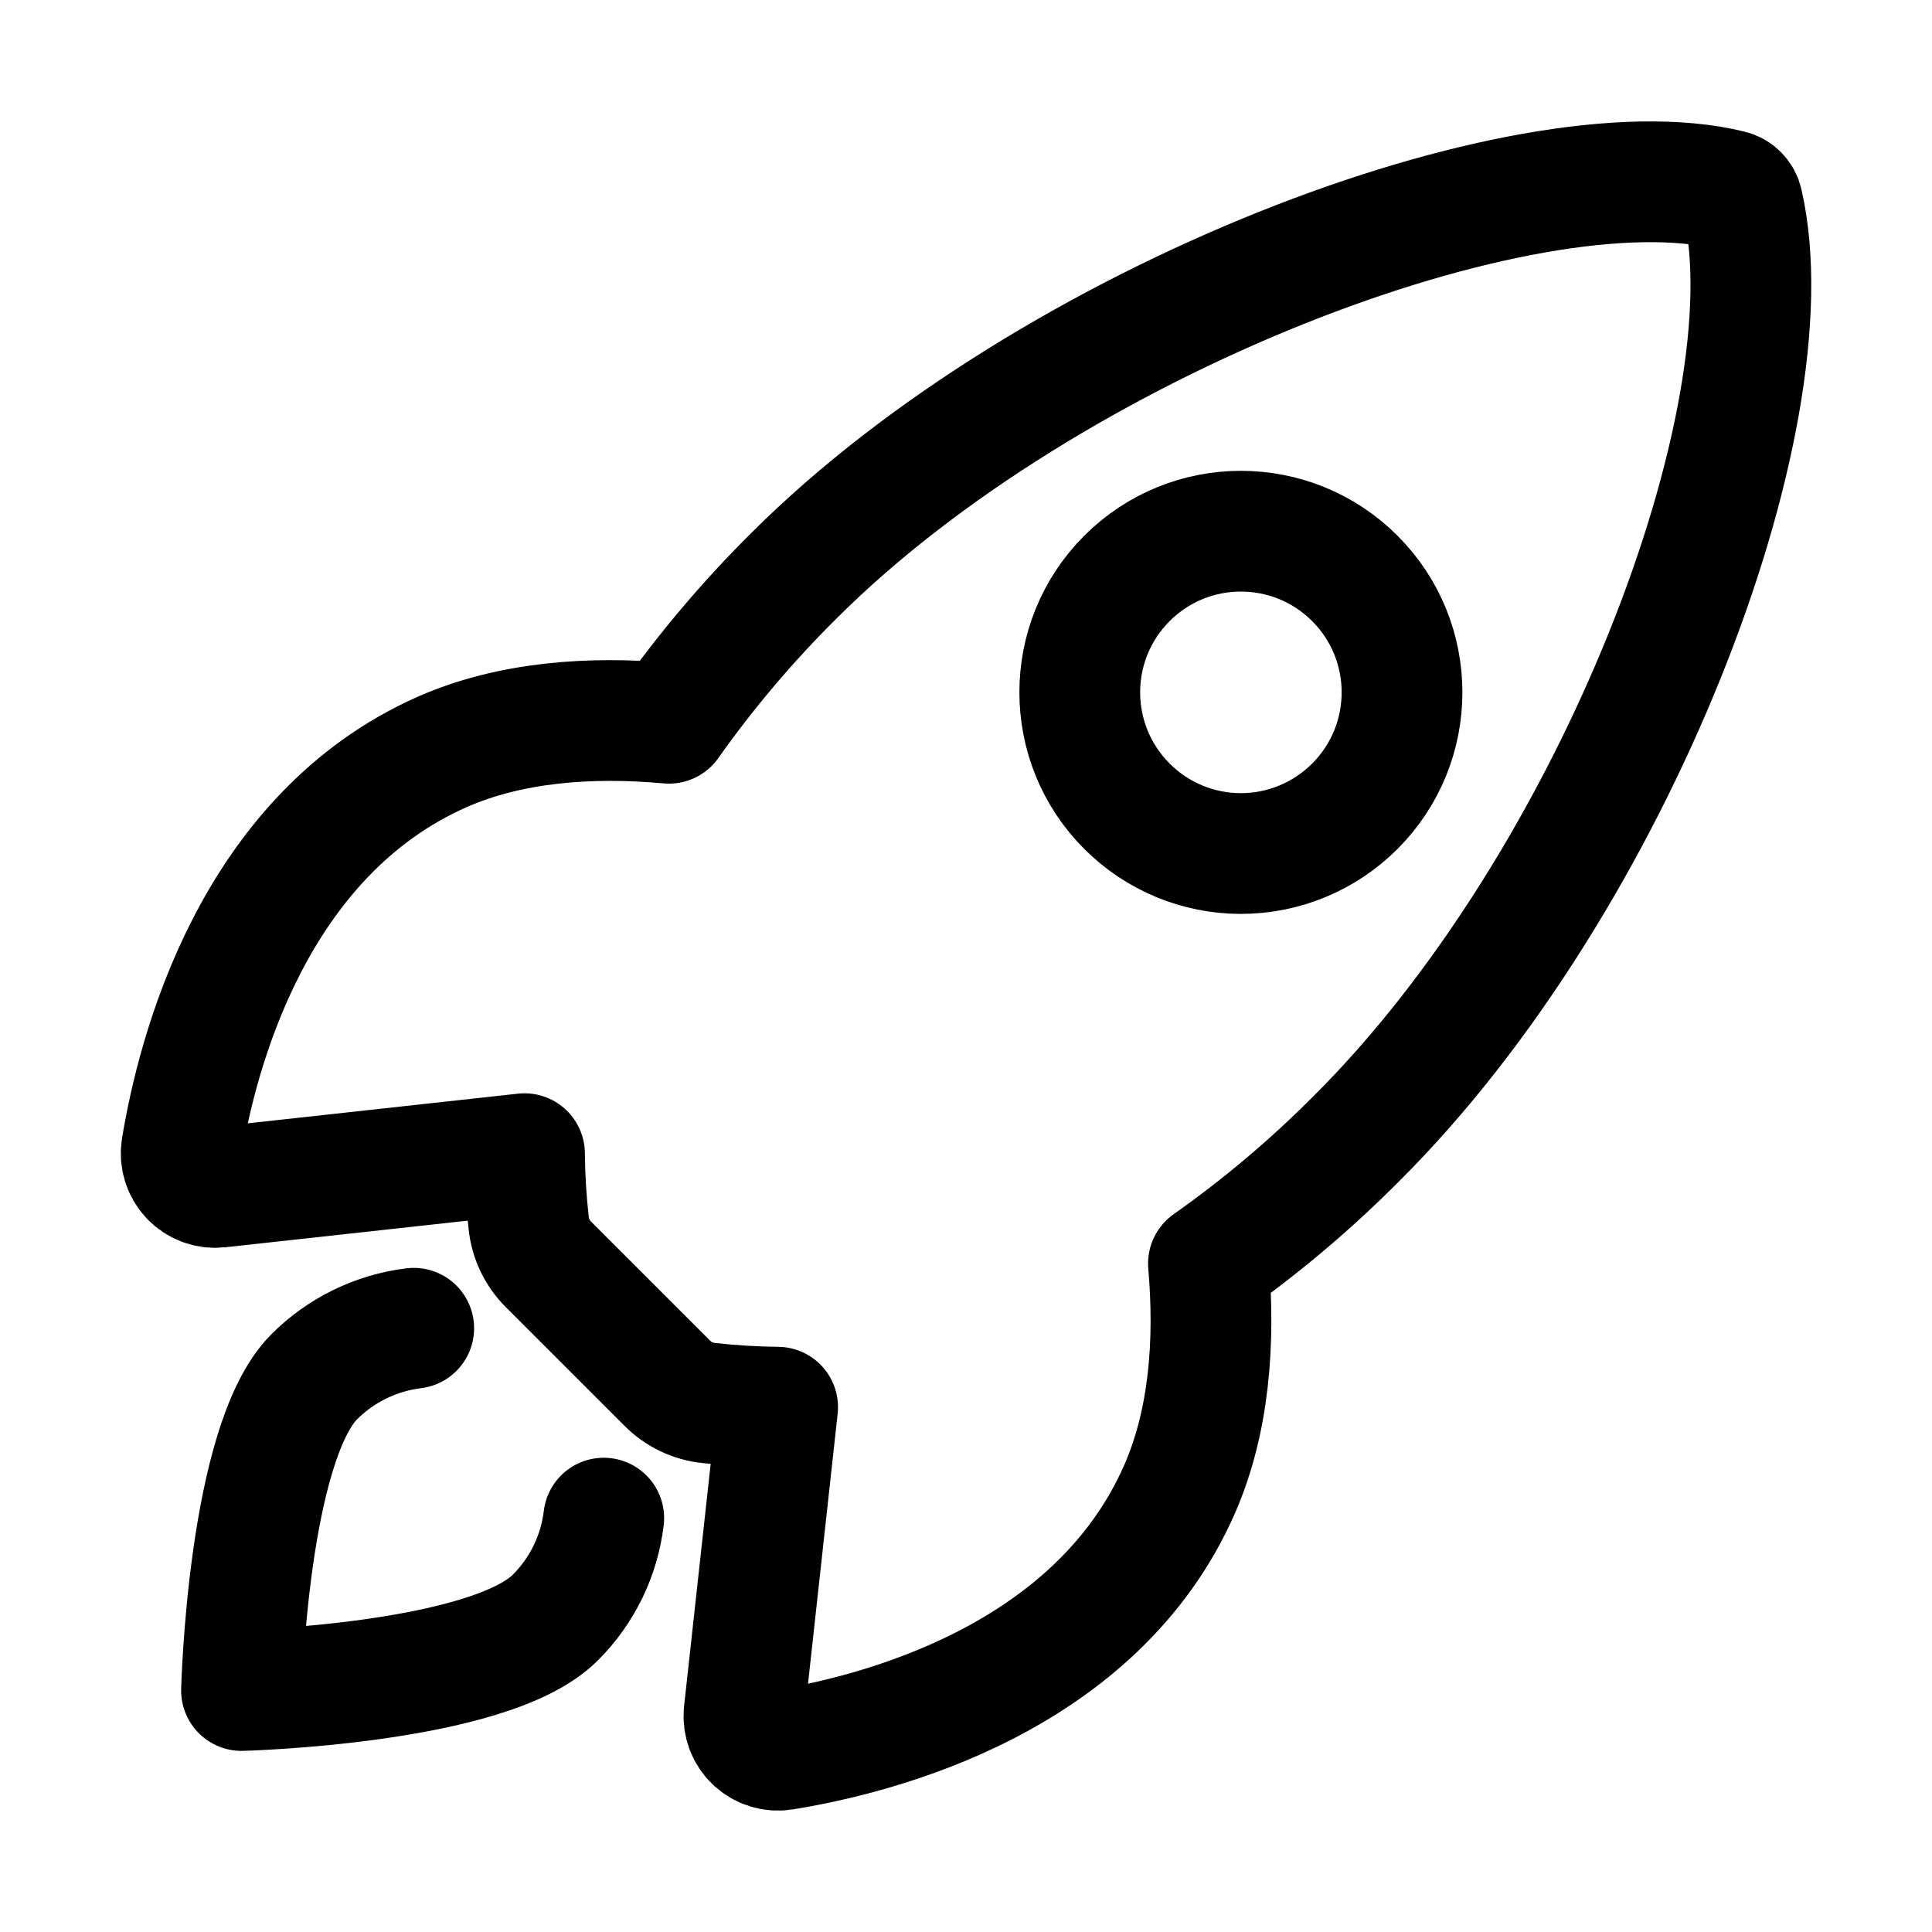
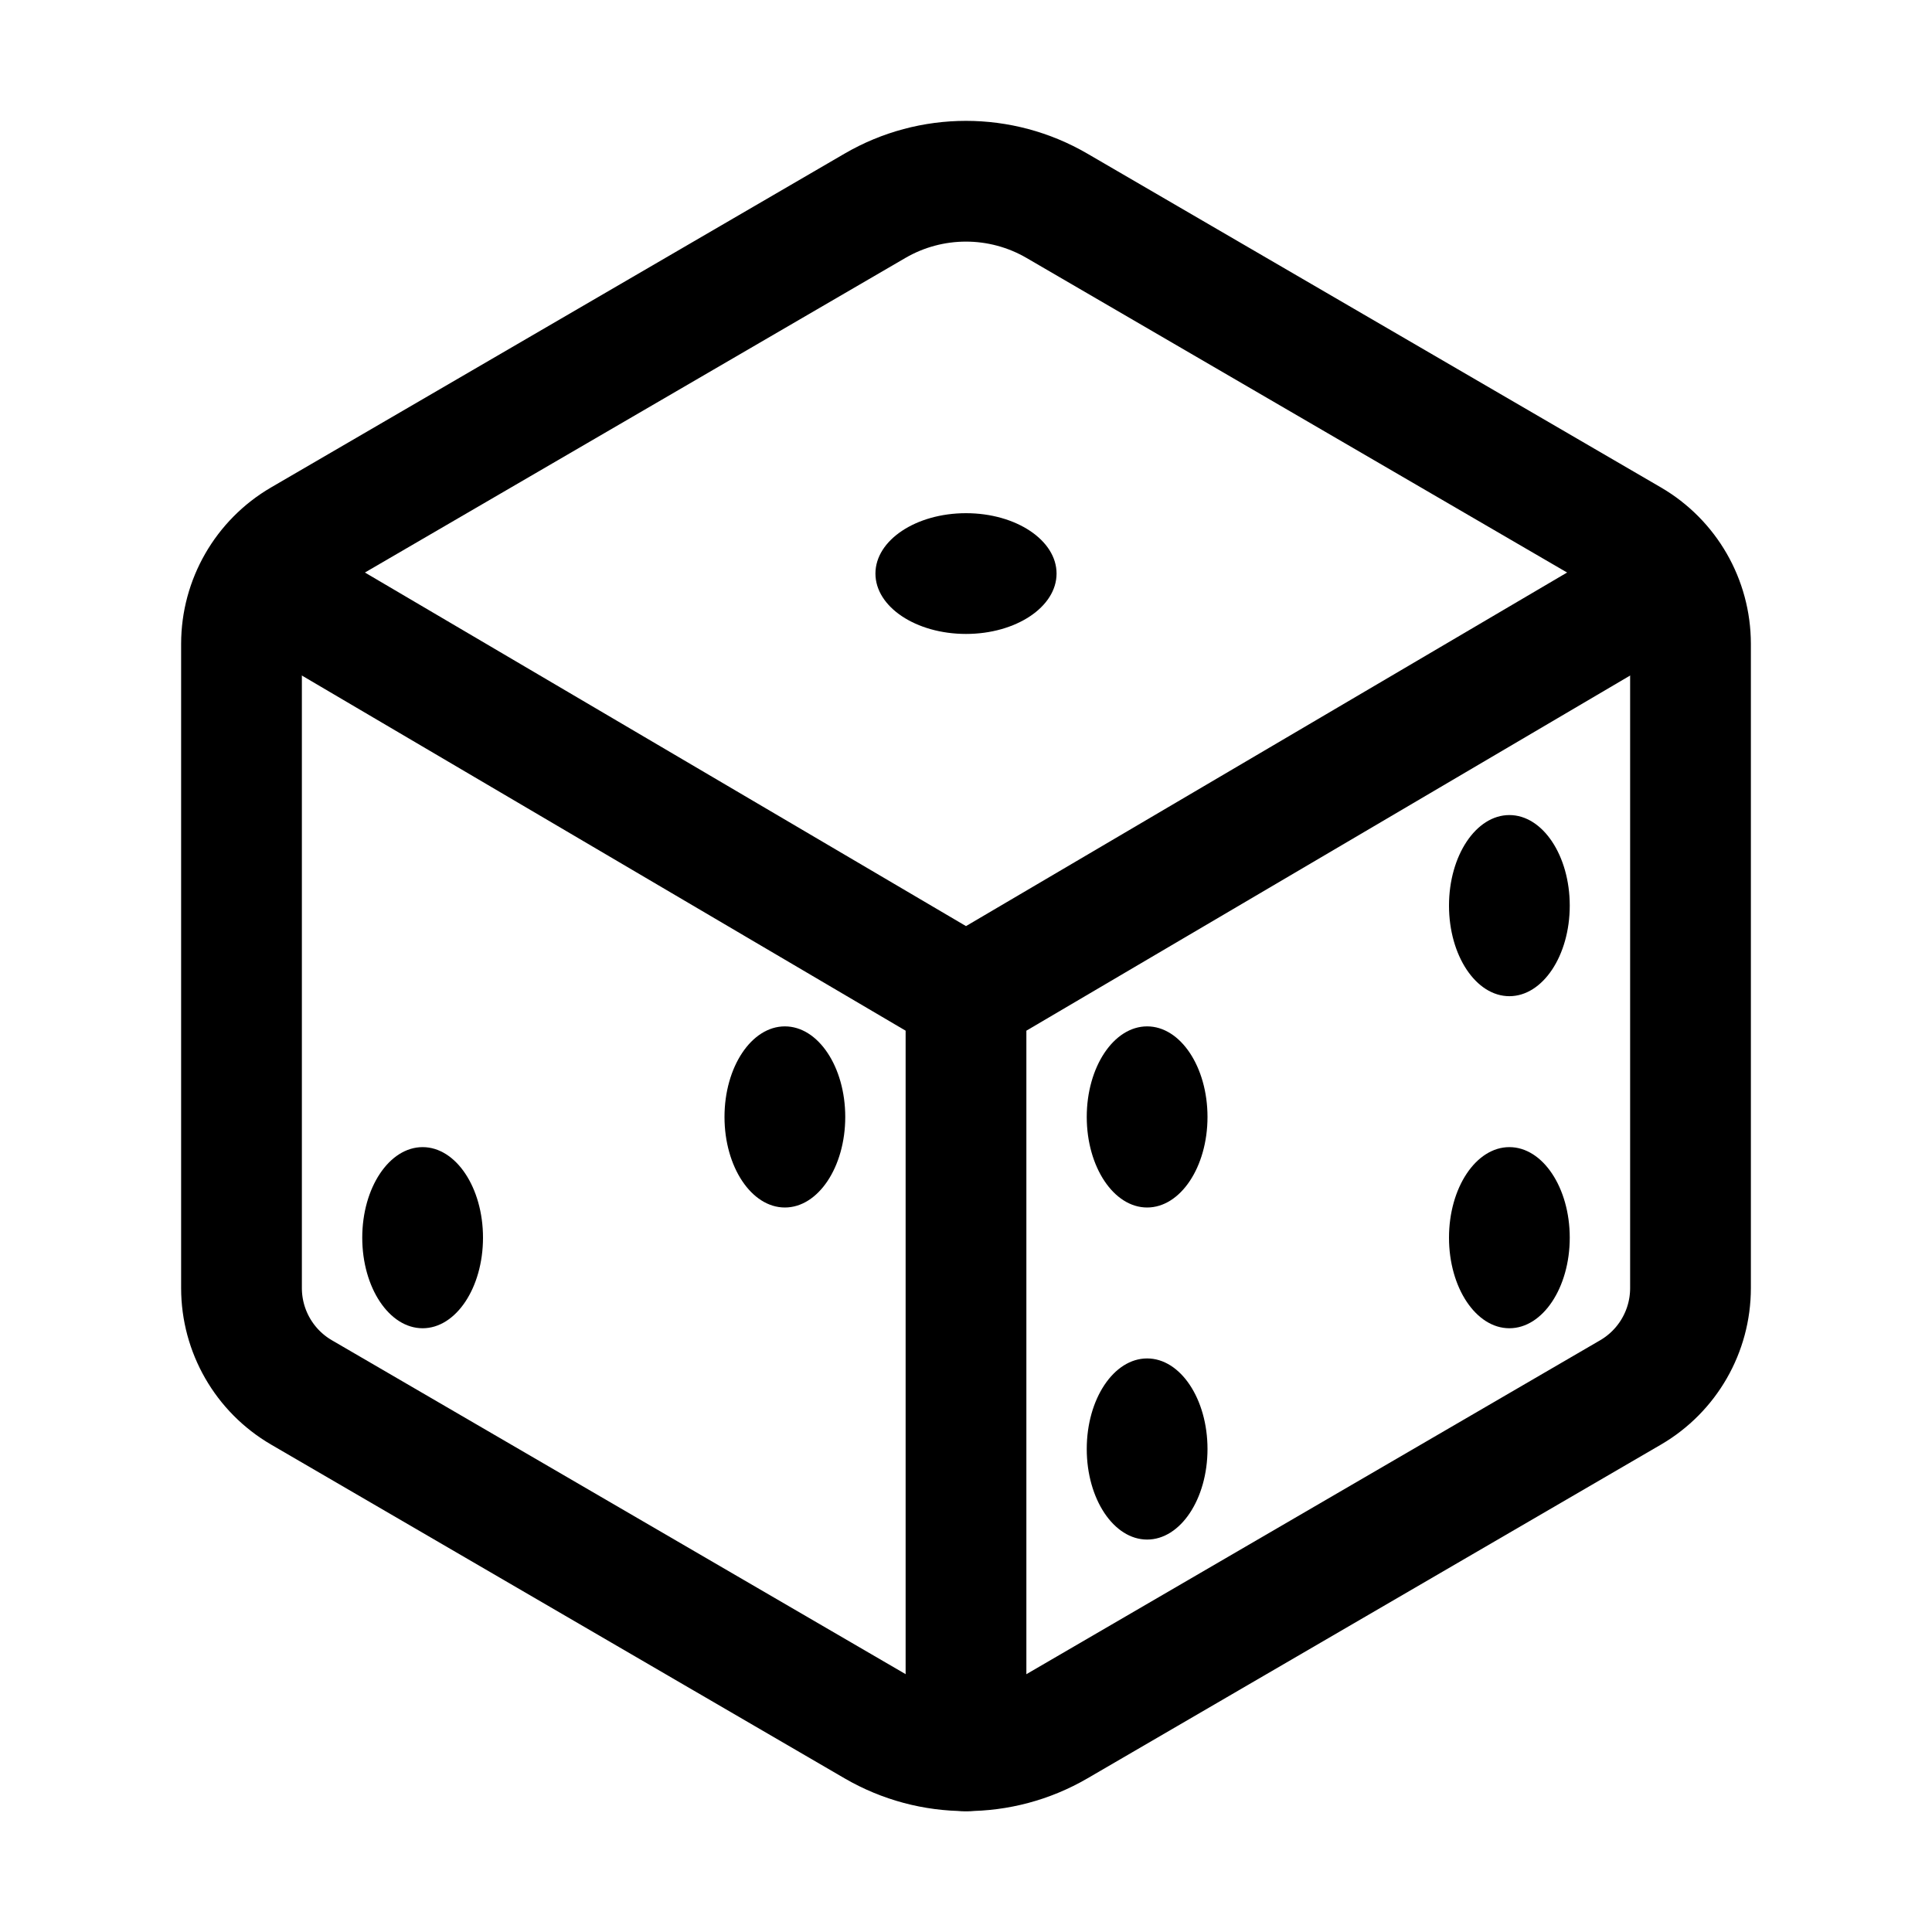
- <svg xmlns="http://www.w3.org/2000/svg" id="apps" class="ionicon" viewBox="0 0 512 512">
-   <path d="M461.81 53.81a4.4 4.4 0 00-3.3-3.39c-54.38-13.3-180 34.09-248.13 102.17a294.9 294.9 0 00-33.09 39.08c-21-1.9-42-.3-59.88 7.5-50.49 22.2-65.18 80.18-69.28 105.07a9 9 0 009.8 10.4l81.07-8.9a180.29 180.29 0 001.1 18.3 18.15 18.15 0 005.3 11.09l31.39 31.39a18.15 18.15 0 0011.1 5.3 179.91 179.91 0 0018.19 1.1l-8.89 81a9 9 0 0010.39 9.79c24.9-4 83-18.69 105.07-69.17 7.8-17.9 9.4-38.79 7.6-59.69a293.91 293.91 0 0039.19-33.09c68.38-68 115.47-190.86 102.37-247.95zM298.66 213.67a42.7 42.7 0 1160.38 0 42.65 42.65 0 01-60.38 0z" fill="none" stroke="currentColor" stroke-linecap="round" stroke-linejoin="round" stroke-width="32" />
-   <path d="M109.64 352a45.06 45.06 0 00-26.35 12.84C65.67 382.52 64 448 64 448s65.52-1.67 83.15-19.31A44.73 44.73 0 00160 402.32" fill="none" stroke="currentColor" stroke-linecap="round" stroke-linejoin="round" stroke-width="32" />
+ <svg xmlns="http://www.w3.org/2000/svg" class="ionicon" viewBox="0 0 512 512">
+   <path fill="none" stroke="currentColor" stroke-linecap="round" stroke-linejoin="round" stroke-width="32" d="M448 341.37V170.61A32 32 0 00432.11 143l-152-88.46a47.94 47.94 0 00-48.24 0L79.89 143A32 32 0 0064 170.61v170.76A32 32 0 0079.89 369l152 88.46a48 48 0 0048.24 0l152-88.46A32 32 0 00448 341.37z" />
+   <path fill="none" stroke="currentColor" stroke-linecap="round" stroke-linejoin="round" stroke-width="32" d="M69 153.99l187 110 187-110M256 463.99v-200" />
+   <ellipse cx="256" cy="152" rx="24" ry="16" />
+   <ellipse cx="208" cy="296" rx="16" ry="24" />
+   <ellipse cx="112" cy="328" rx="16" ry="24" />
+   <ellipse cx="304" cy="296" rx="16" ry="24" />
+   <ellipse cx="400" cy="240" rx="16" ry="24" />
+   <ellipse cx="304" cy="384" rx="16" ry="24" />
+   <ellipse cx="400" cy="328" rx="16" ry="24" />
</svg>
